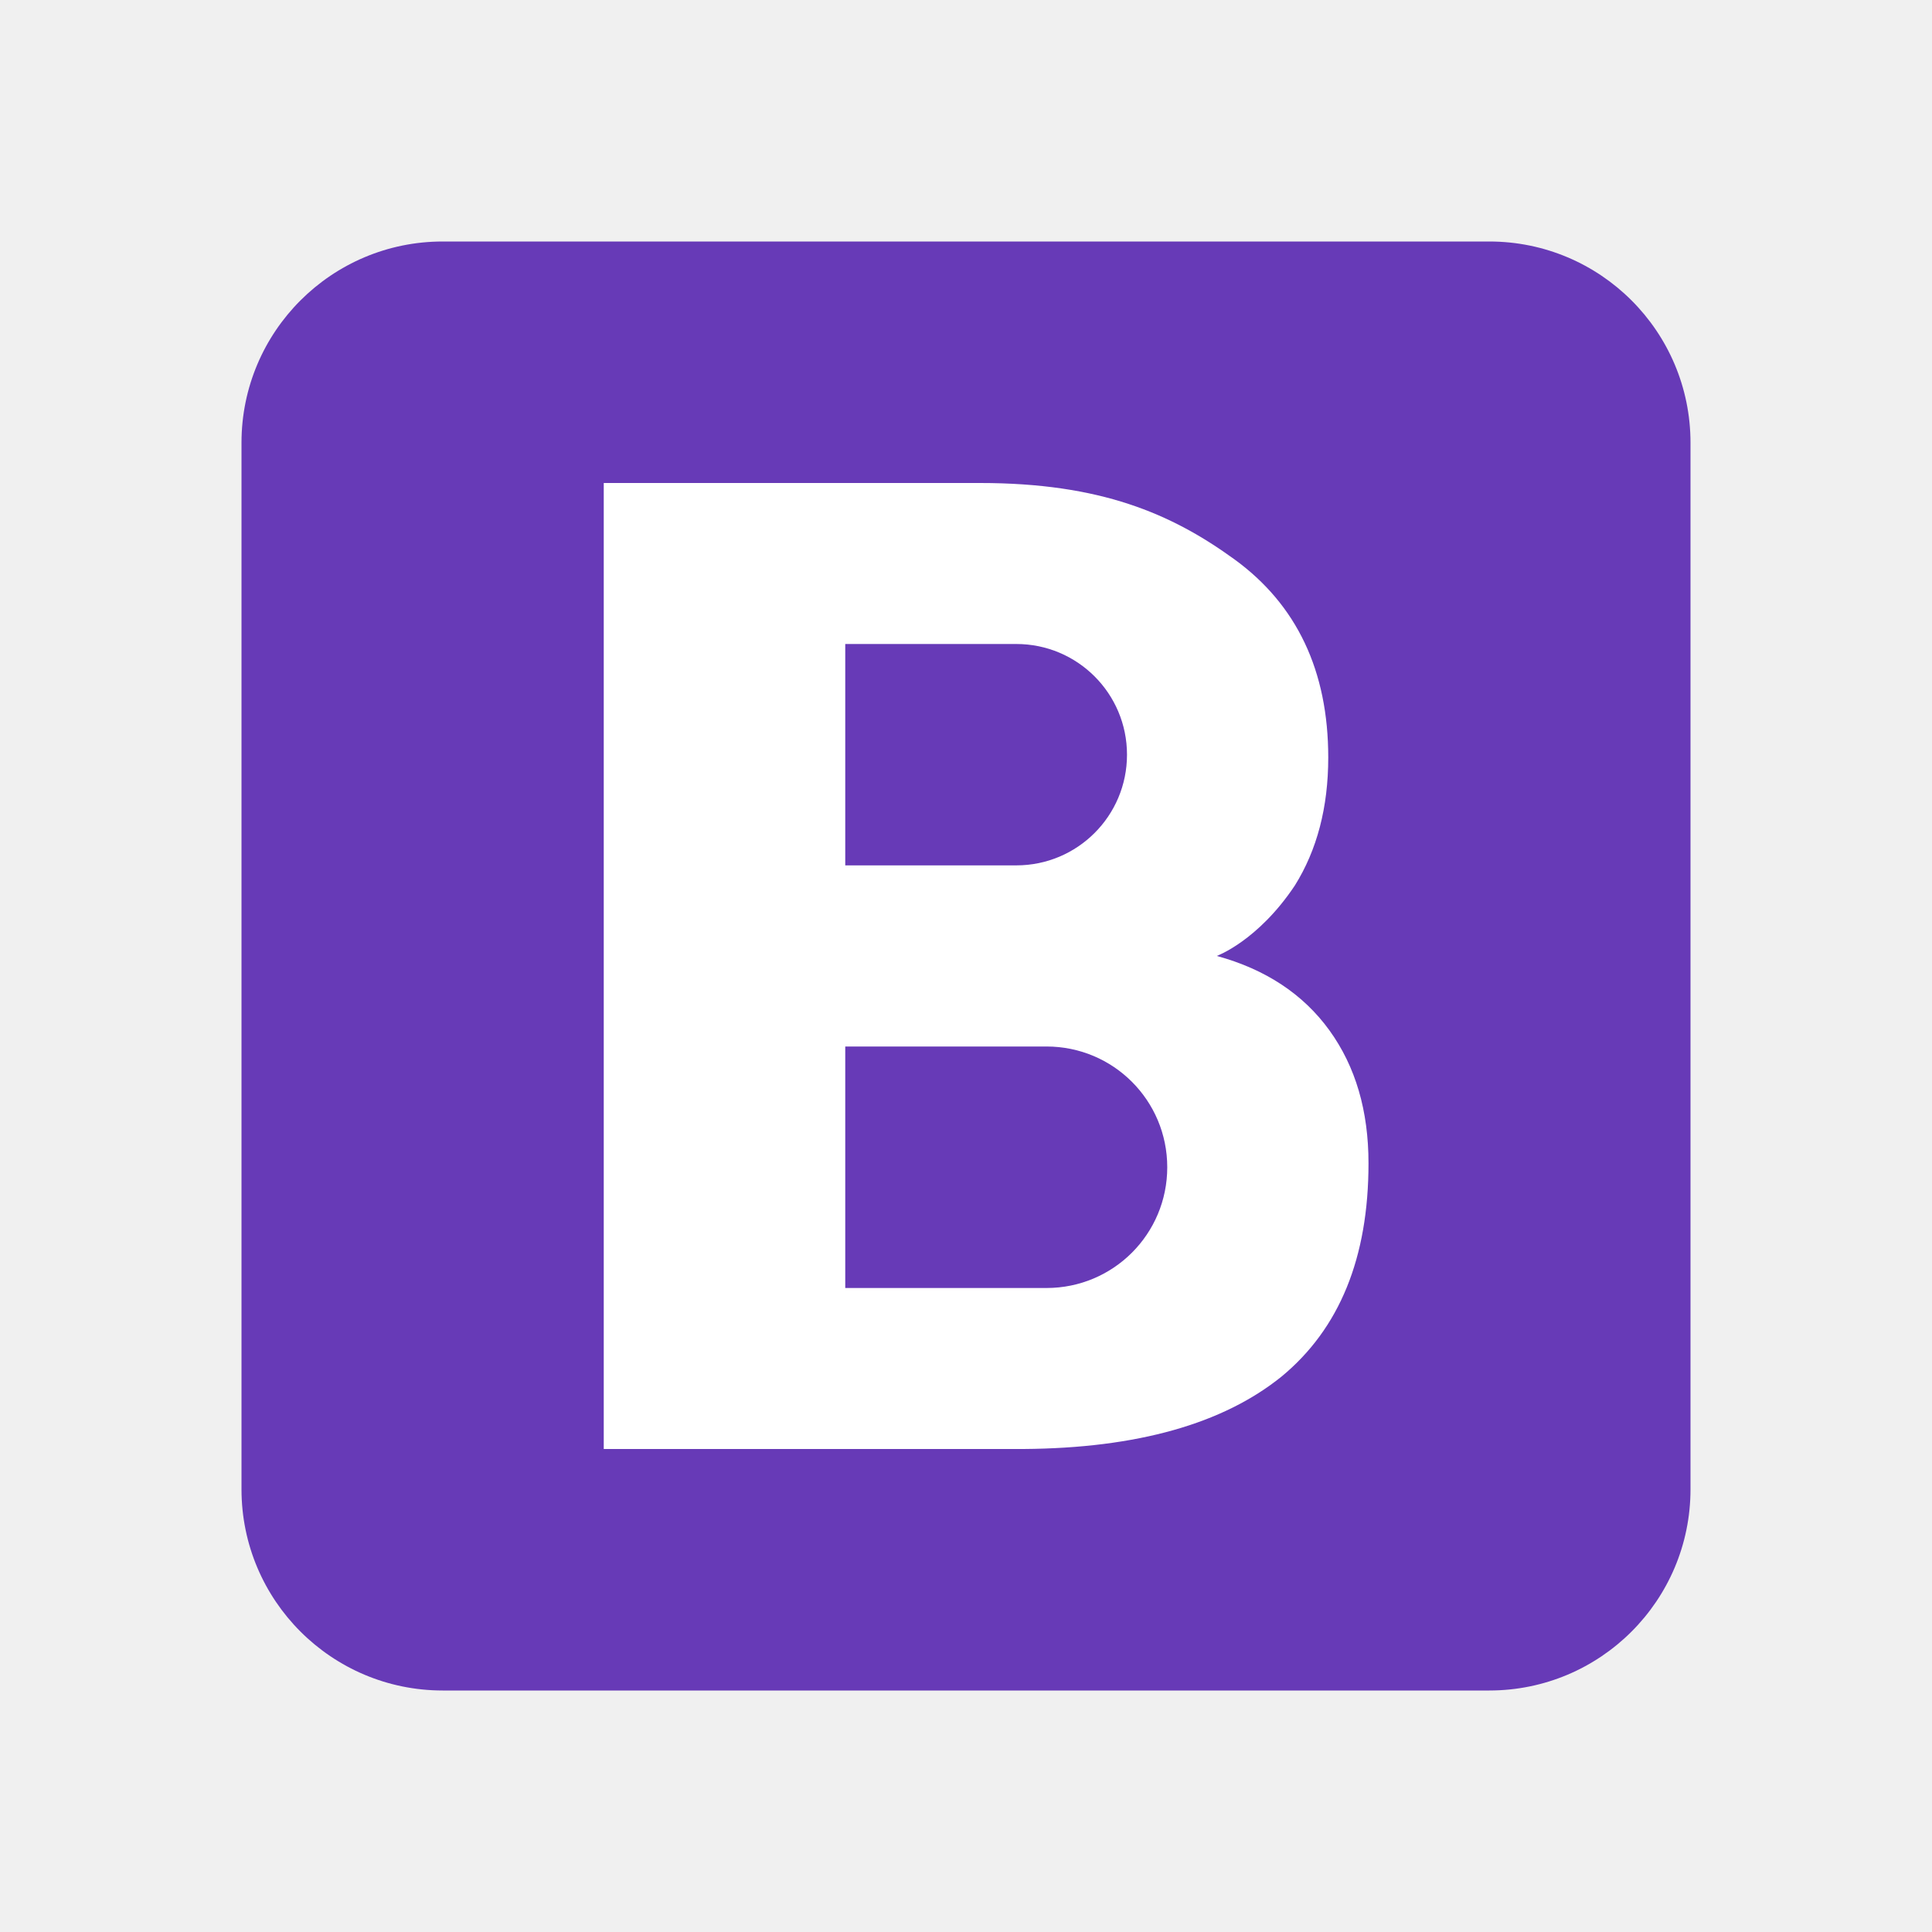
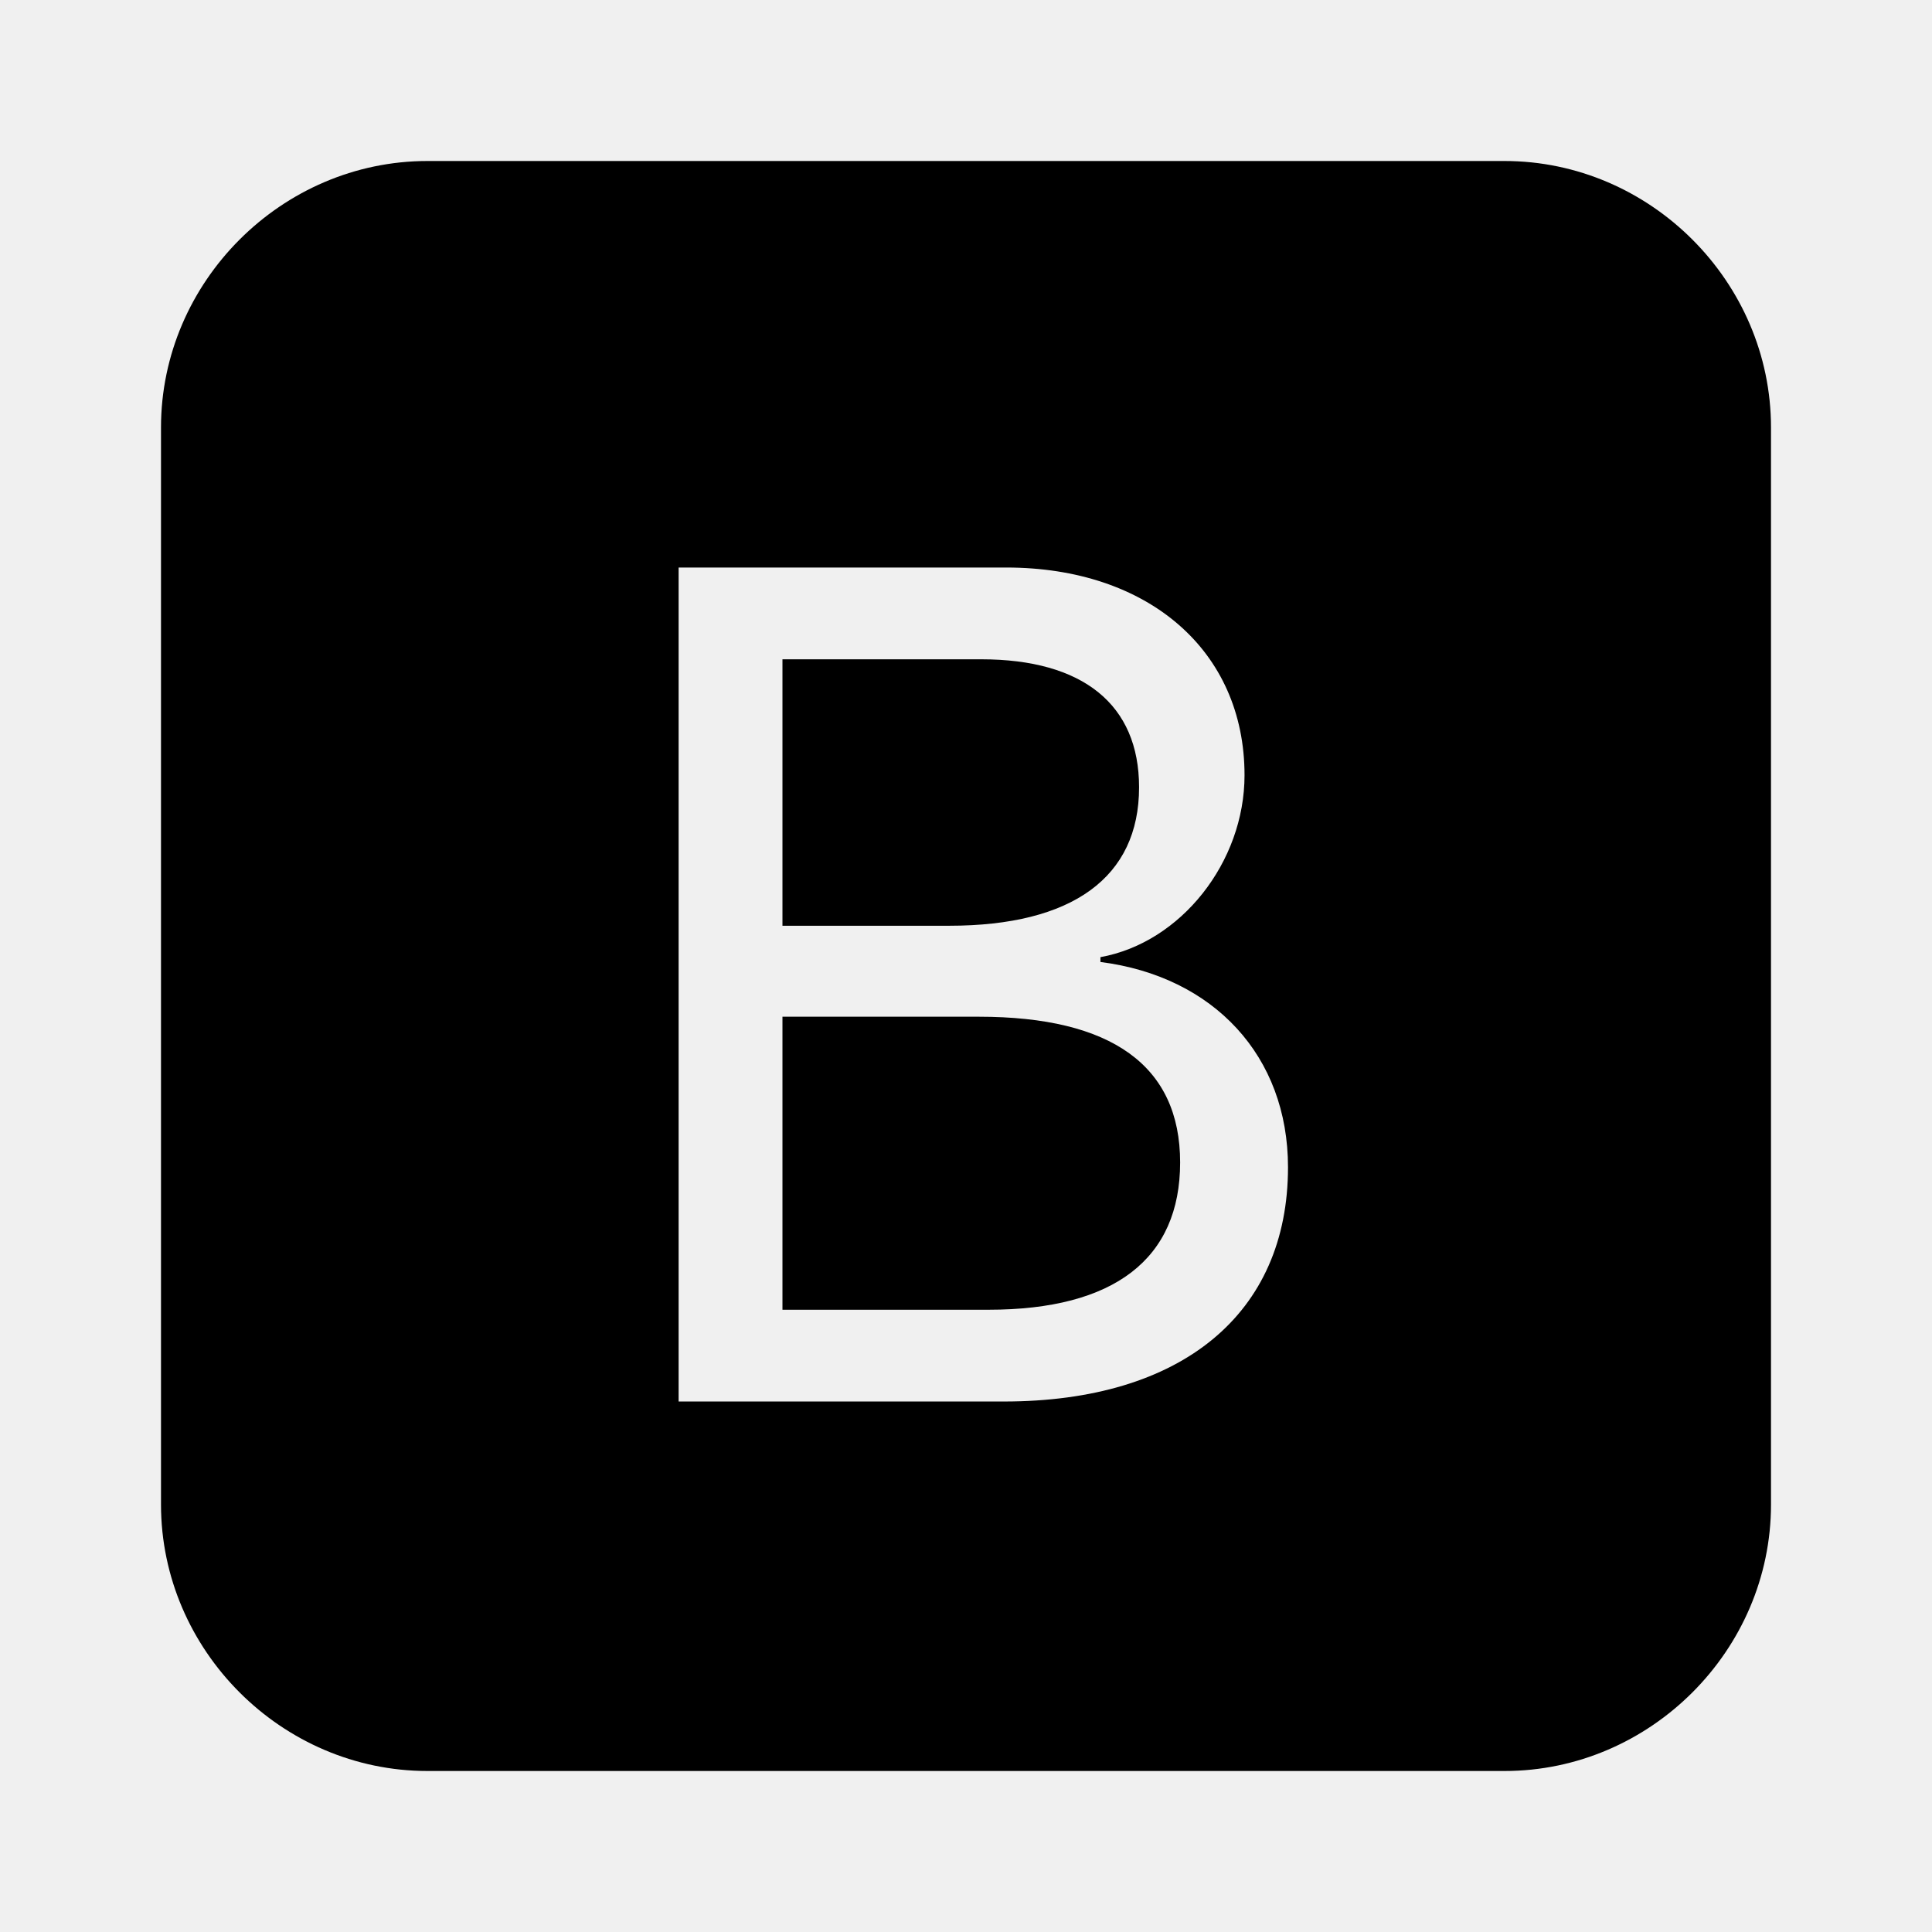
- <svg xmlns="http://www.w3.org/2000/svg" viewBox="0 0 48 48" width="96px" height="96px">
-   <path fill="#673ab7" d="M42,37c0,2.762-2.238,5-5,5H11c-2.761,0-5-2.238-5-5V11c0-2.762,2.239-5,5-5h26c2.762,0,5,2.238,5,5 V37z" />
-   <path fill="#fff" d="M33.03,25.6c-0.65-0.9-1.59-1.52-2.8-1.85c0,0,1.02-0.37,1.94-1.75c0.55-0.88,0.83-1.94,0.83-3.18 c0-2.15-0.78-3.8-2.34-4.93C29.1,12.76,27.34,12,24.35,12H15v24h10.43c2.83-0.02,4.96-0.63,6.41-1.8c1.44-1.19,2.16-2.95,2.16-5.3 C34,27.6,33.68,26.5,33.03,25.6z M21,16c0,0,4.17,0,4.25,0c1.52,0,2.75,1.23,2.75,2.75c0,1.52-1.23,2.75-2.75,2.75 c-0.08,0-4.25,0-4.25,0V16z M26,32h-5v-6h5c1.66,0,3,1.34,3,3C29,30.66,27.66,32,26,32z" />
+ <svg xmlns="http://www.w3.org/2000/svg" version="1.1" width="24" height="24" viewBox="0 0 24 24">
+   <path d="M11.79 11.5H9.72V8.19H12.19C13.45 8.19 14.15 8.75 14.15 9.78C14.15 10.9 13.32 11.5 11.79 11.5M12.16 12.63H9.72V16.27L12.28 16.27C13.84 16.27 14.66 15.64 14.66 14.44S13.81 12.63 12.16 12.63M22 5.31V18.69C22 20.5 20.5 22 18.69 22H5.31C3.5 22 2 20.5 2 18.69V5.31C2 3.5 3.5 2 5.31 2H18.69C20.5 2 22 3.5 22 5.31M16 14.5C16 13.12 15.08 12.13 13.67 11.95V11.89C14.67 11.71 15.46 10.71 15.46 9.63C15.46 8.08 14.26 7.05 12.5 7.05H8.43V17.41H12.47C14.68 17.41 16 16.32 16 14.5Z" />
</svg>
